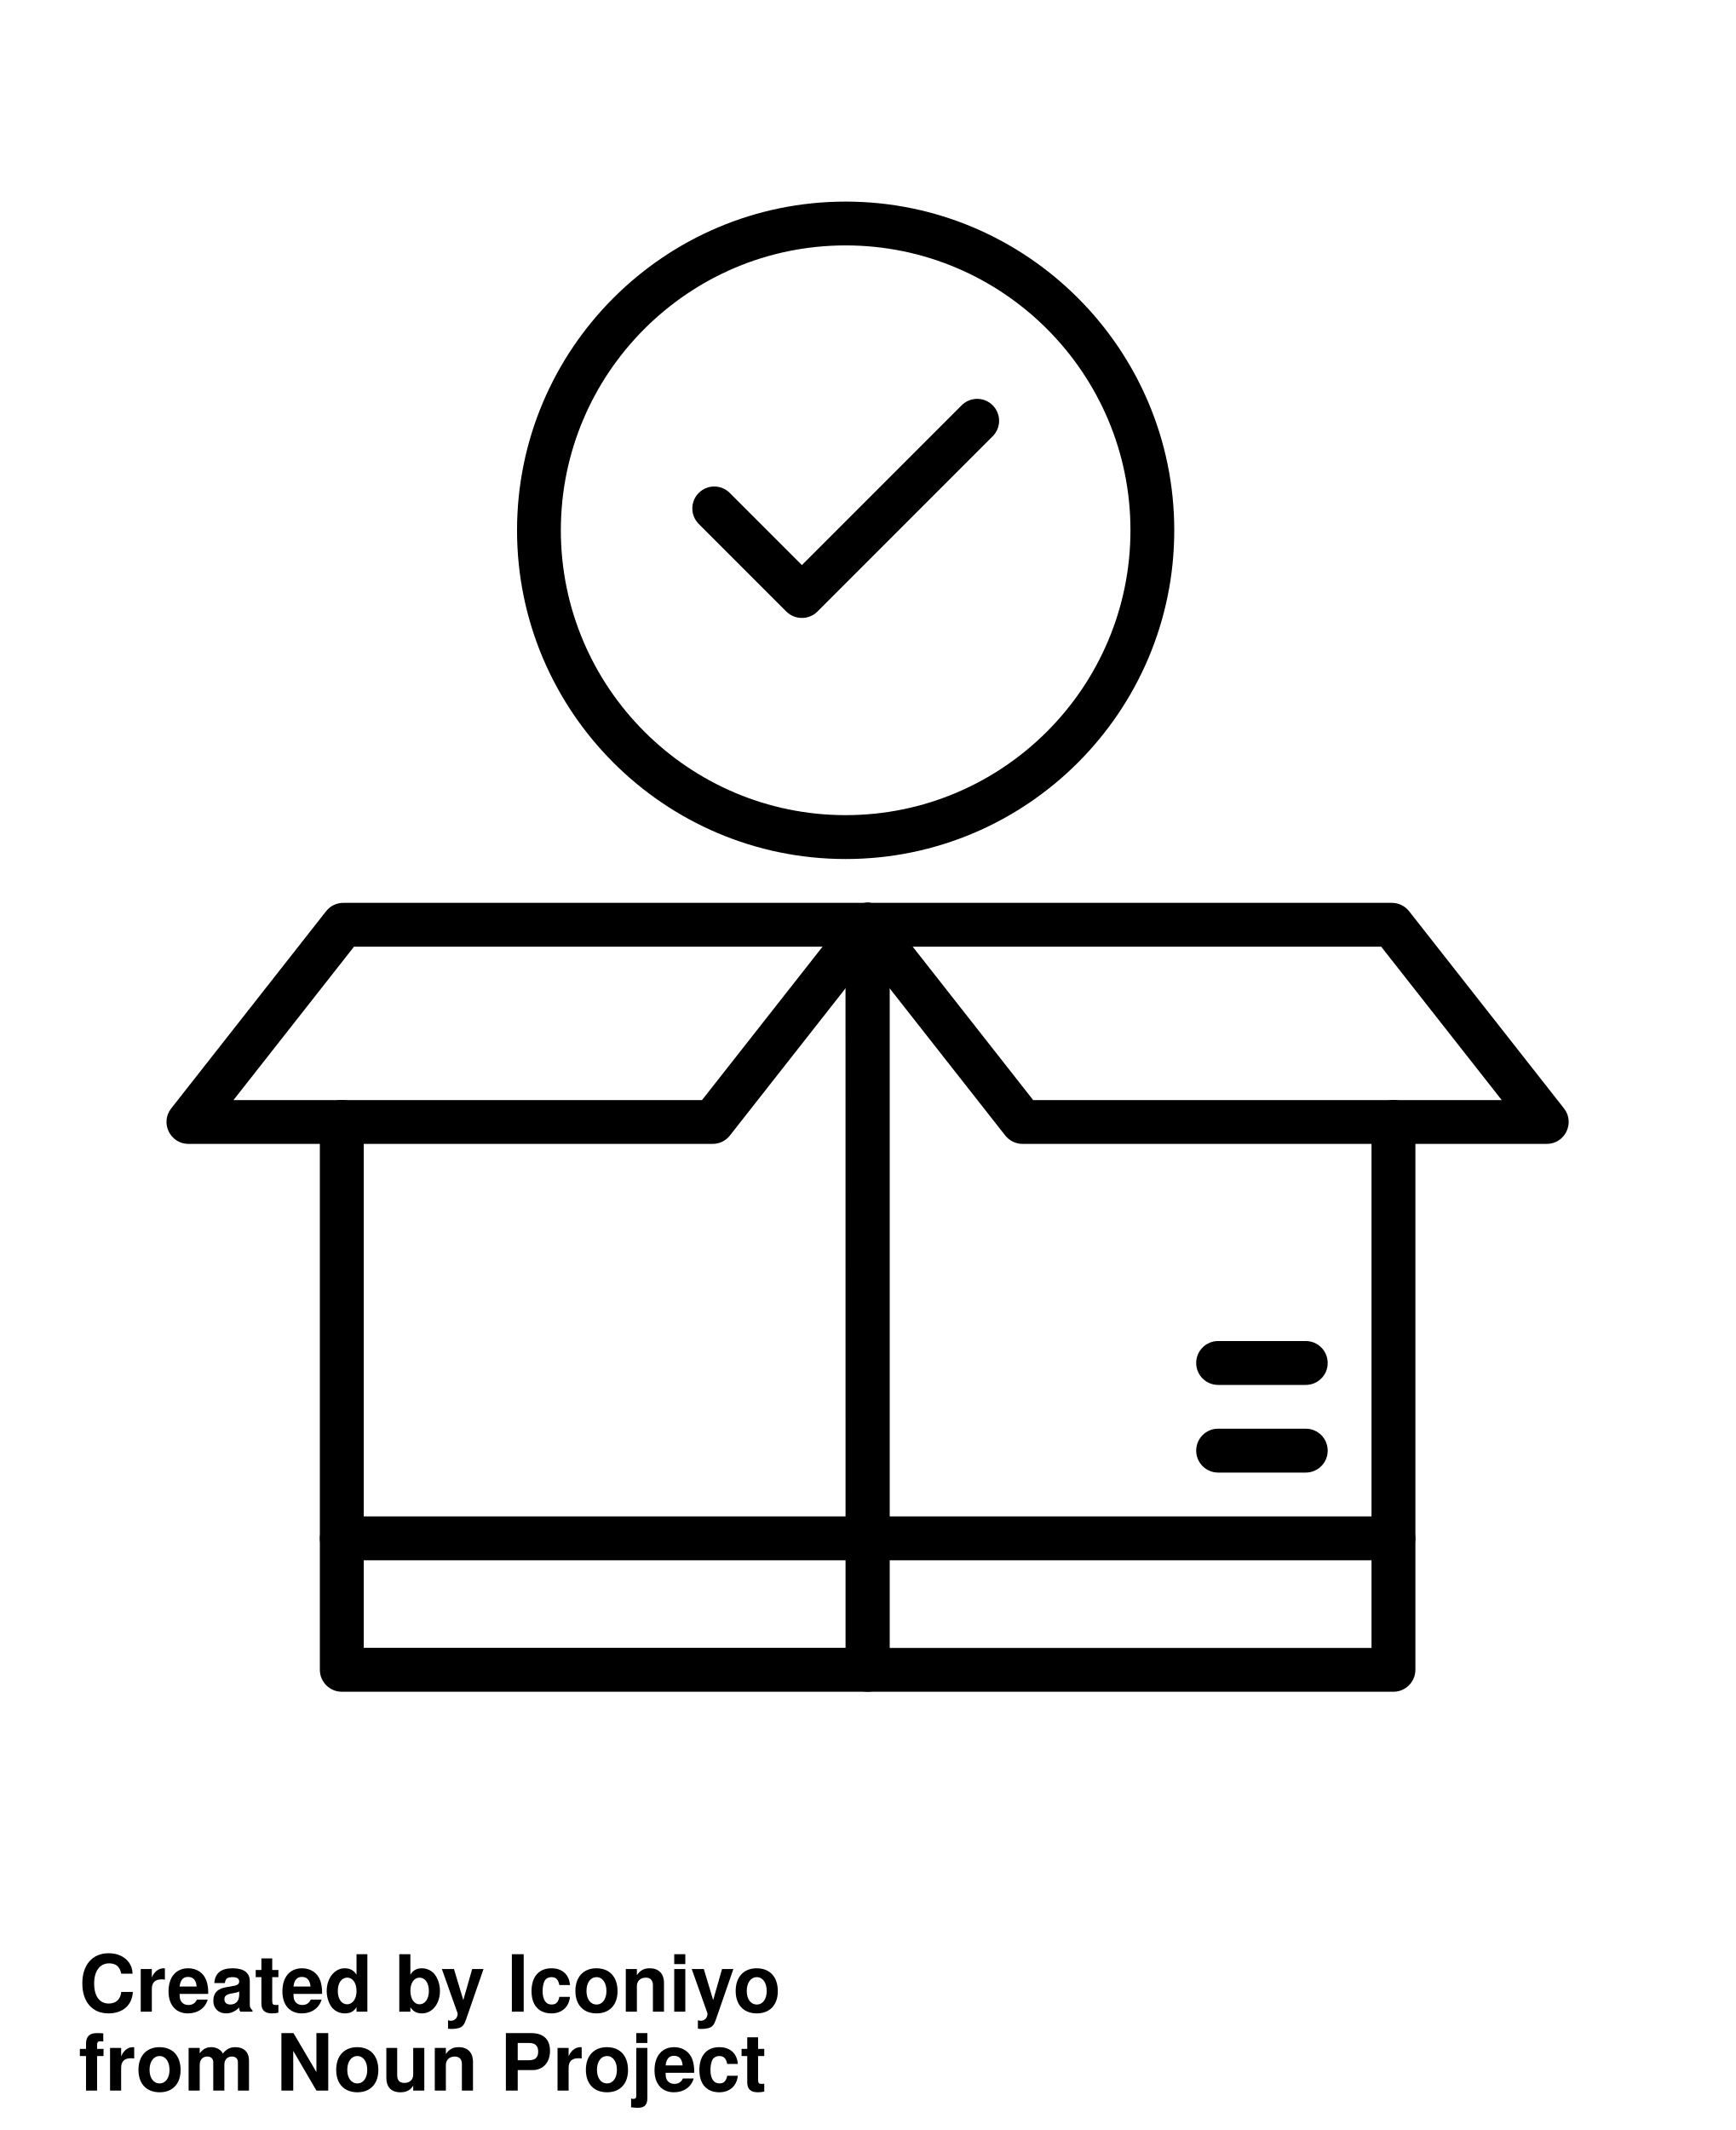
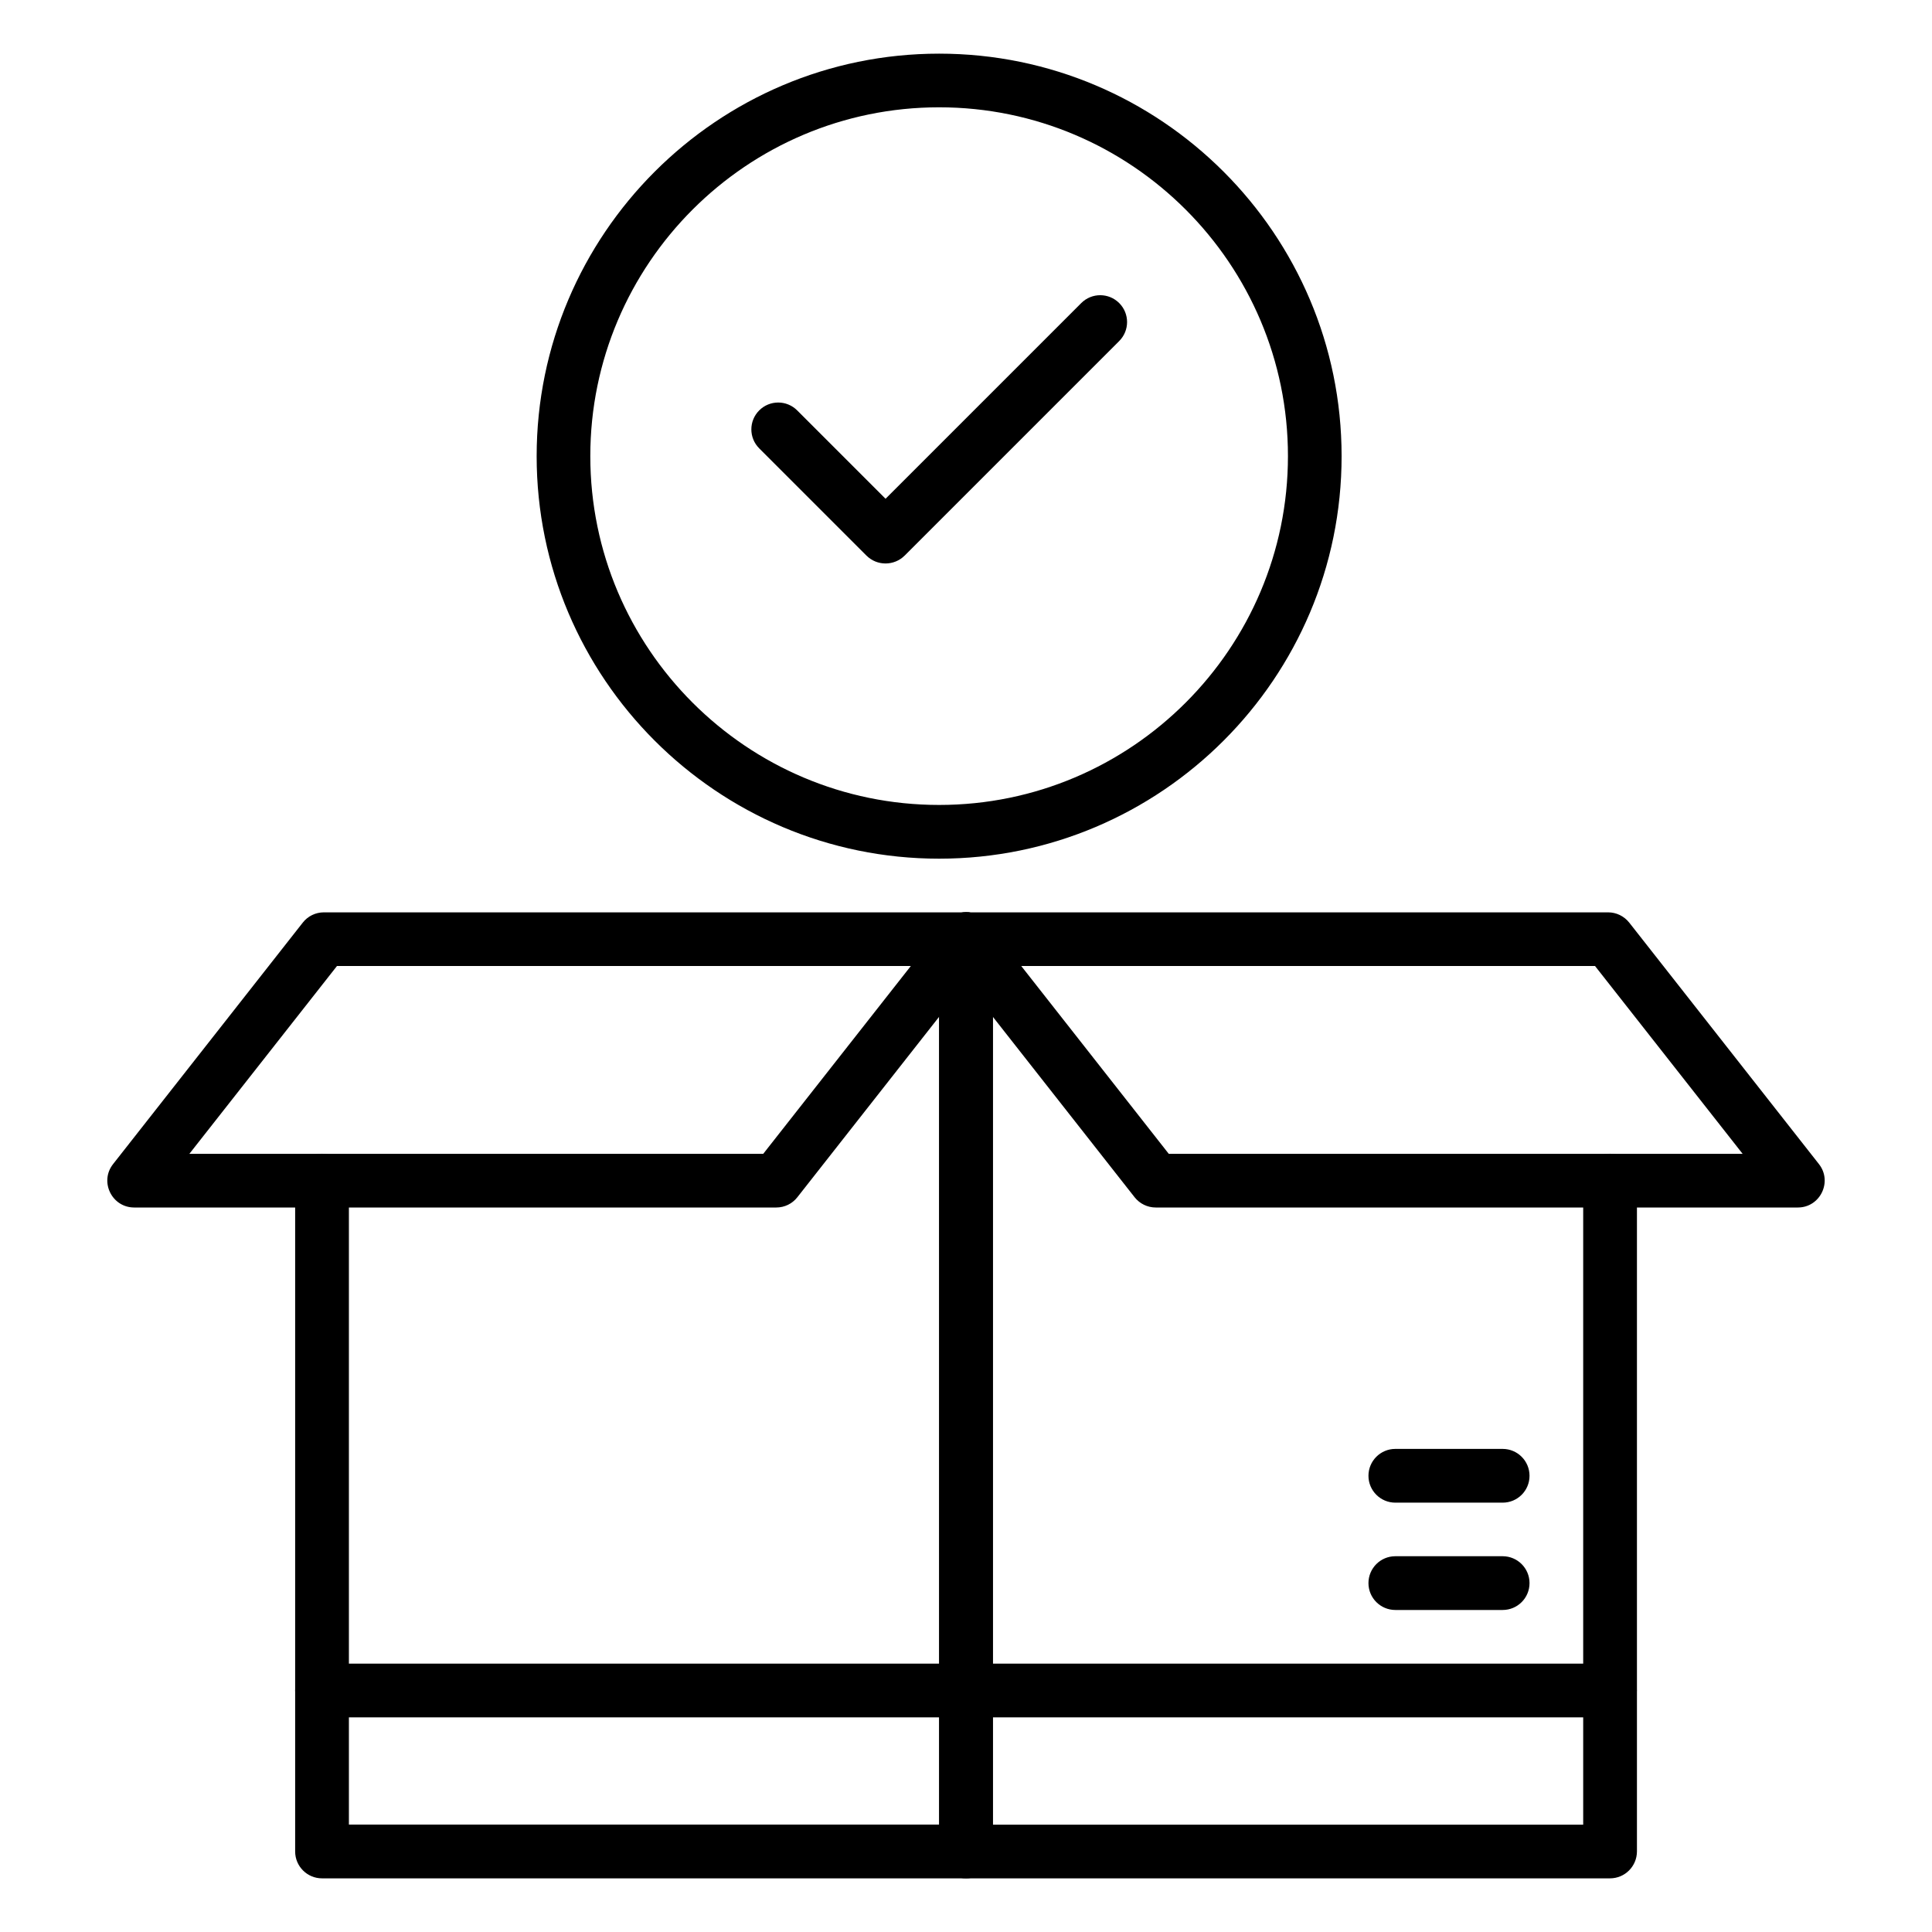
- <svg xmlns="http://www.w3.org/2000/svg" version="1.1" viewBox="-5.0 -10.0 110.0 135.0">
+ <svg xmlns="http://www.w3.org/2000/svg" version="1.1" viewBox="0 0 100 100">
  <path d="m50 97.223h-33.332c-0.766 0-1.391-0.621-1.391-1.391v-34.723c0-0.766 0.621-1.391 1.391-1.391 0.766 0 1.391 0.621 1.391 1.391v33.332h30.555l-0.004-45.832c0-0.766 0.621-1.391 1.391-1.391 0.766 0 1.391 0.621 1.391 1.391v47.223c0 0.77-0.625 1.391-1.391 1.391z" />
  <path d="m40.18 62.5h-33.234c-1.156 0-1.809-1.336-1.094-2.246l9.82-12.5c0.262-0.336 0.664-0.531 1.094-0.531h33.184c1.168-0.043 1.875 1.312 1.141 2.246l-9.82 12.5c-0.262 0.336-0.664 0.531-1.09 0.531zm-30.379-2.777h29.703l7.641-9.723h-29.703z" />
  <path d="m49.902 88.891h-33.234c-0.766 0-1.391-0.621-1.391-1.391 0-0.766 0.621-1.391 1.391-1.391h33.234c0.766 0 1.391 0.621 1.391 1.391-0.004 0.766-0.625 1.391-1.391 1.391z" />
  <path d="m83.332 97.223h-33.332c-0.766 0-1.391-0.621-1.391-1.391v-47.223c0-0.766 0.621-1.391 1.391-1.391 0.766 0 1.391 0.621 1.391 1.391v45.836h30.555v-33.336c0-0.766 0.621-1.391 1.391-1.391 0.766 0 1.391 0.621 1.391 1.391v34.723c-0.004 0.77-0.625 1.391-1.395 1.391z" />
  <path d="m93.055 62.5h-33.234c-0.426 0-0.828-0.195-1.094-0.531l-9.82-12.5c-0.672-0.852-0.176-2.246 1.191-2.246h33.137c0.426 0 0.828 0.195 1.094 0.531l9.82 12.5c0.711 0.906 0.066 2.246-1.094 2.246zm-32.559-2.777h29.703l-7.641-9.723h-29.699z" />
  <path d="m83.332 88.891h-33.234c-0.766 0-1.391-0.621-1.391-1.391 0-0.766 0.621-1.391 1.391-1.391h33.234c0.766 0 1.391 0.621 1.391 1.391 0 0.766-0.621 1.391-1.391 1.391z" />
  <path d="m48.609 44.445c-11.488 0-20.832-9.348-20.832-20.832 0-11.488 9.348-20.836 20.832-20.836 11.488 0 20.832 9.348 20.832 20.832 0.004 11.488-9.344 20.836-20.832 20.836zm0-38.891c-9.957 0-18.055 8.102-18.055 18.055 0 9.957 8.102 18.055 18.055 18.055 9.957 0 18.055-8.102 18.055-18.055 0.004-9.953-8.098-18.055-18.055-18.055z" />
  <path d="m44.852 28.762-5.555-5.555c-0.543-0.543-0.543-1.422 0-1.965 0.543-0.543 1.422-0.543 1.965 0l4.574 4.574 10.129-10.129c0.543-0.543 1.422-0.543 1.965 0 0.543 0.543 0.543 1.422 0 1.965l-11.109 11.109c-0.547 0.539-1.426 0.539-1.969 0z" />
  <path d="m77.777 83.332h-5.555c-0.766 0-1.391-0.621-1.391-1.391 0-0.766 0.621-1.391 1.391-1.391h5.555c0.766 0 1.391 0.621 1.391 1.391 0 0.77-0.621 1.391-1.391 1.391z" />
  <path d="m77.777 77.777h-5.555c-0.766 0-1.391-0.621-1.391-1.391 0-0.766 0.621-1.391 1.391-1.391h5.555c0.766 0 1.391 0.621 1.391 1.391s-0.621 1.391-1.391 1.391z" />
-   <text x="0.0" y="117.5" font-size="5.0" font-weight="bold" font-family="Arbeit Regular, Helvetica, Arial-Unicode, Arial, Sans-serif" fill="#000000">Created by Iconiyo</text>
-   <text x="0.0" y="122.5" font-size="5.0" font-weight="bold" font-family="Arbeit Regular, Helvetica, Arial-Unicode, Arial, Sans-serif" fill="#000000">from Noun Project</text>
</svg>
